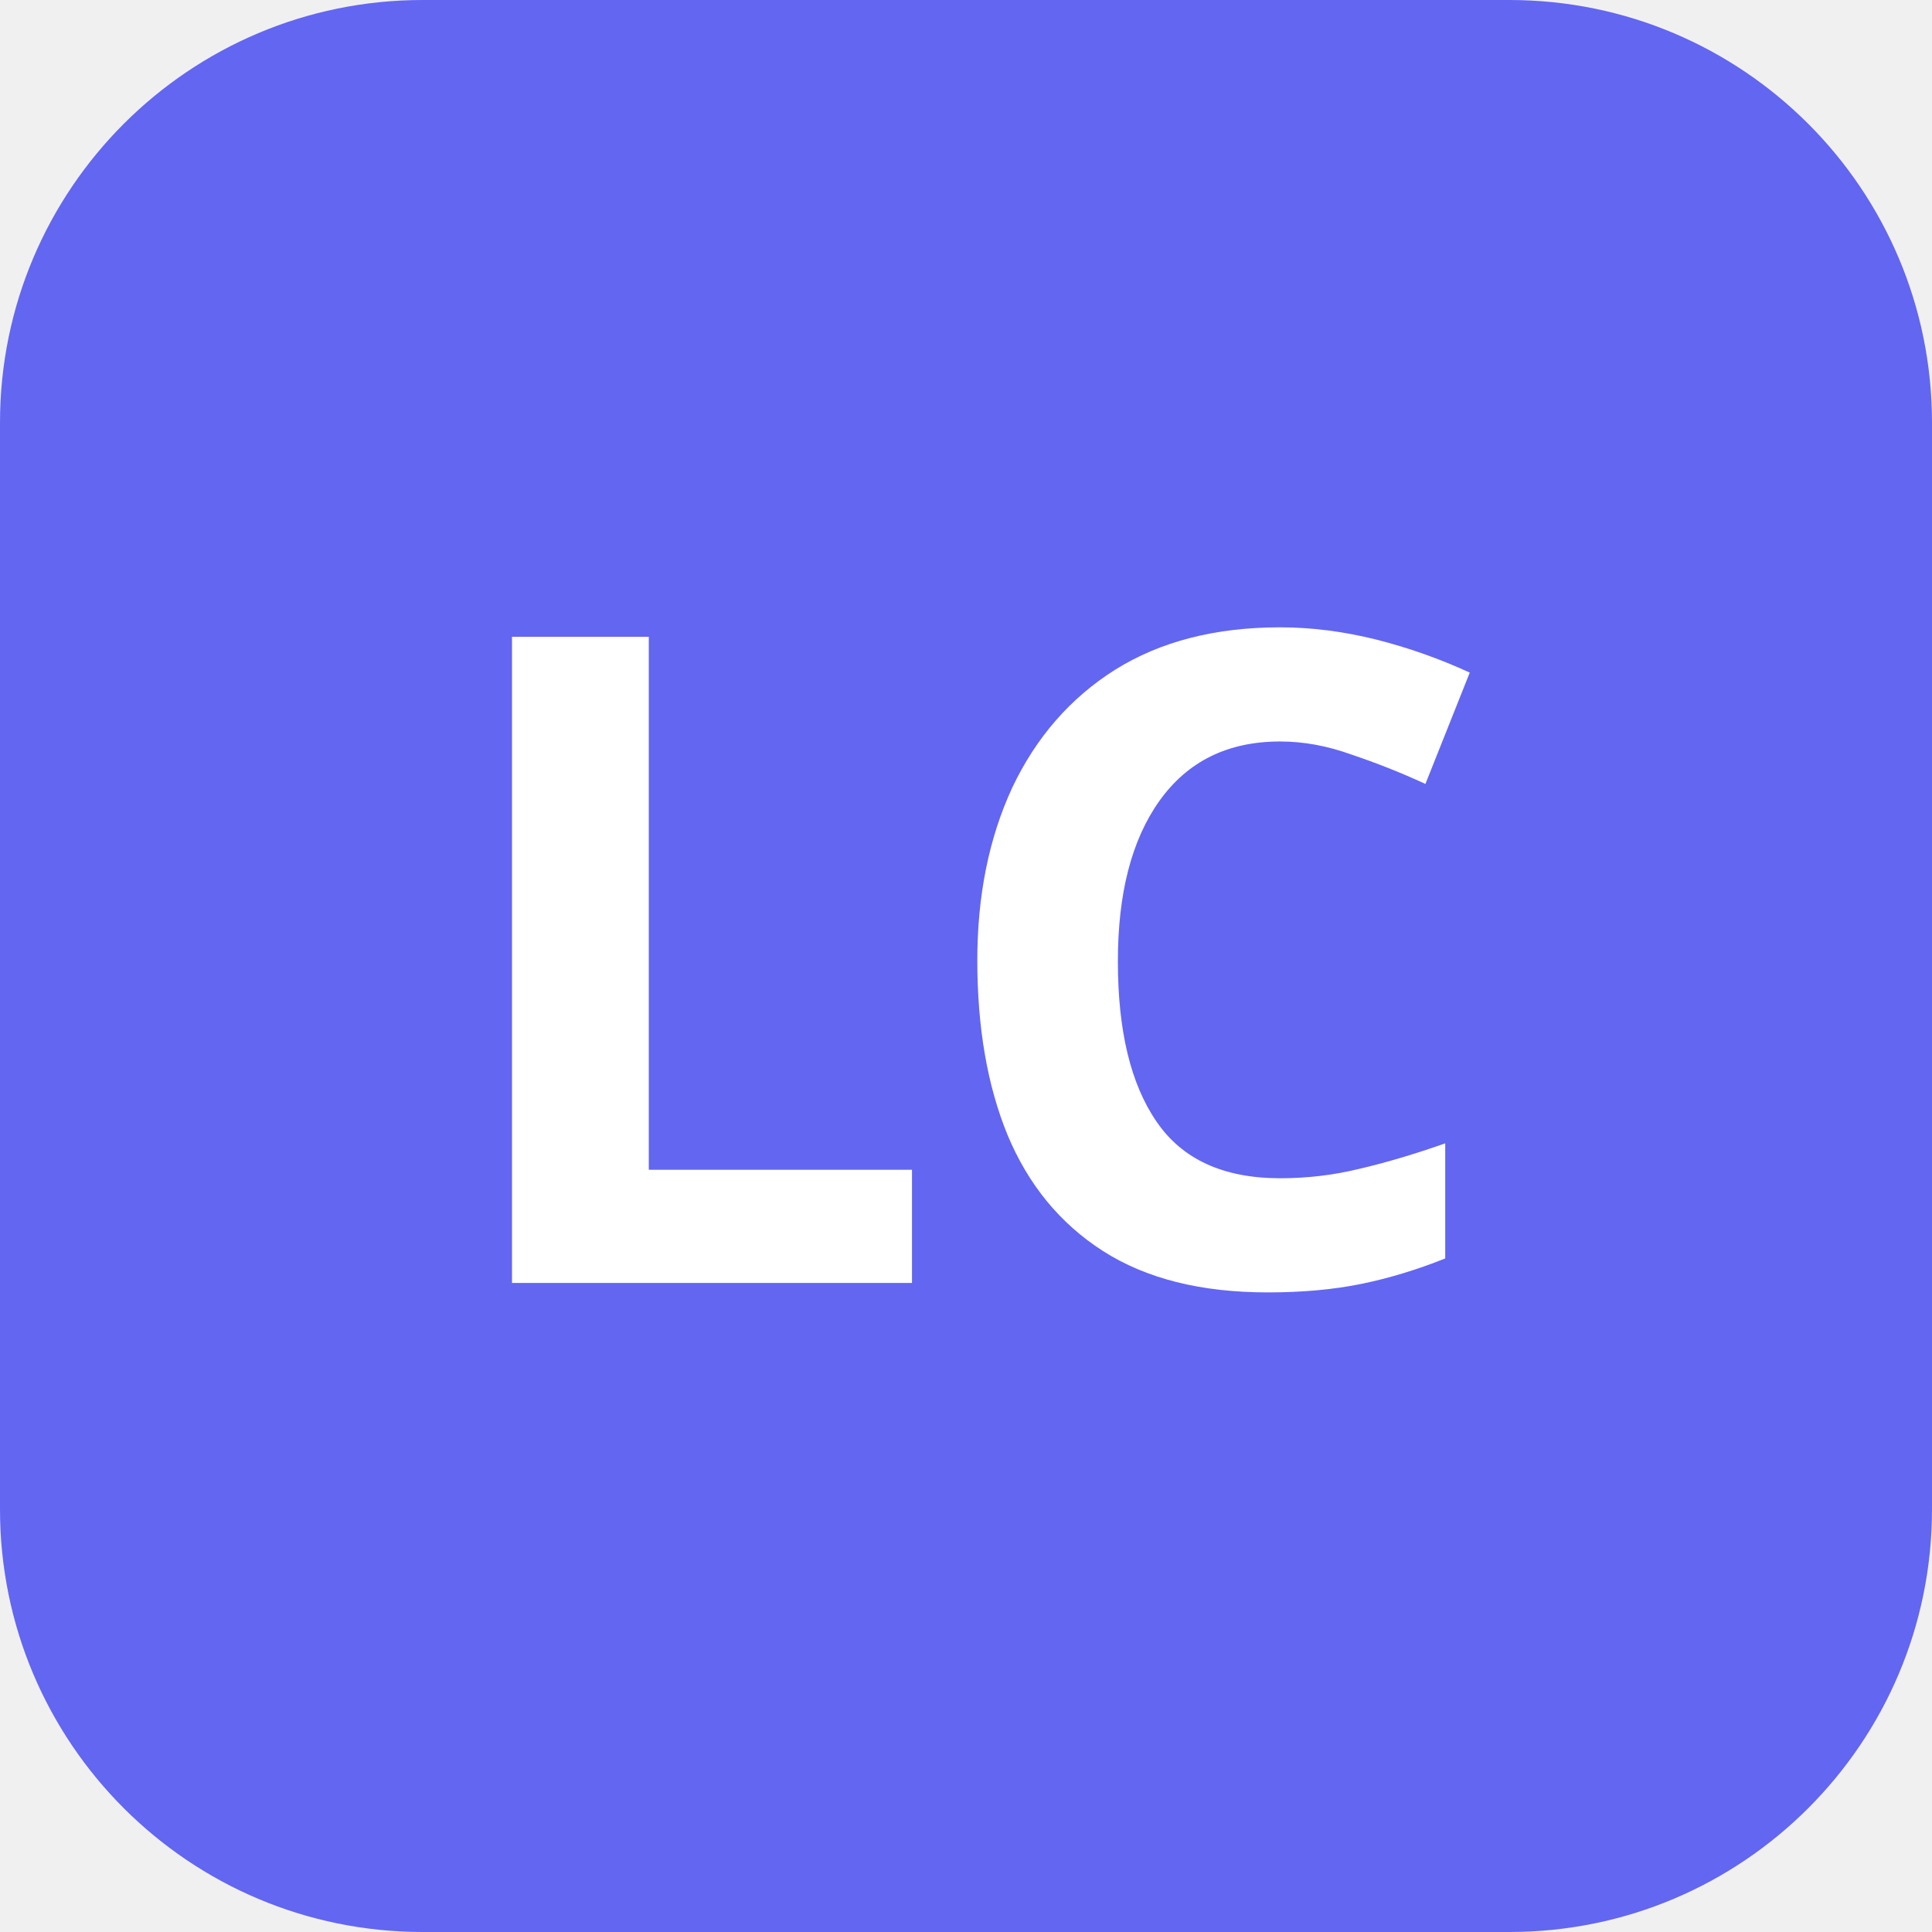
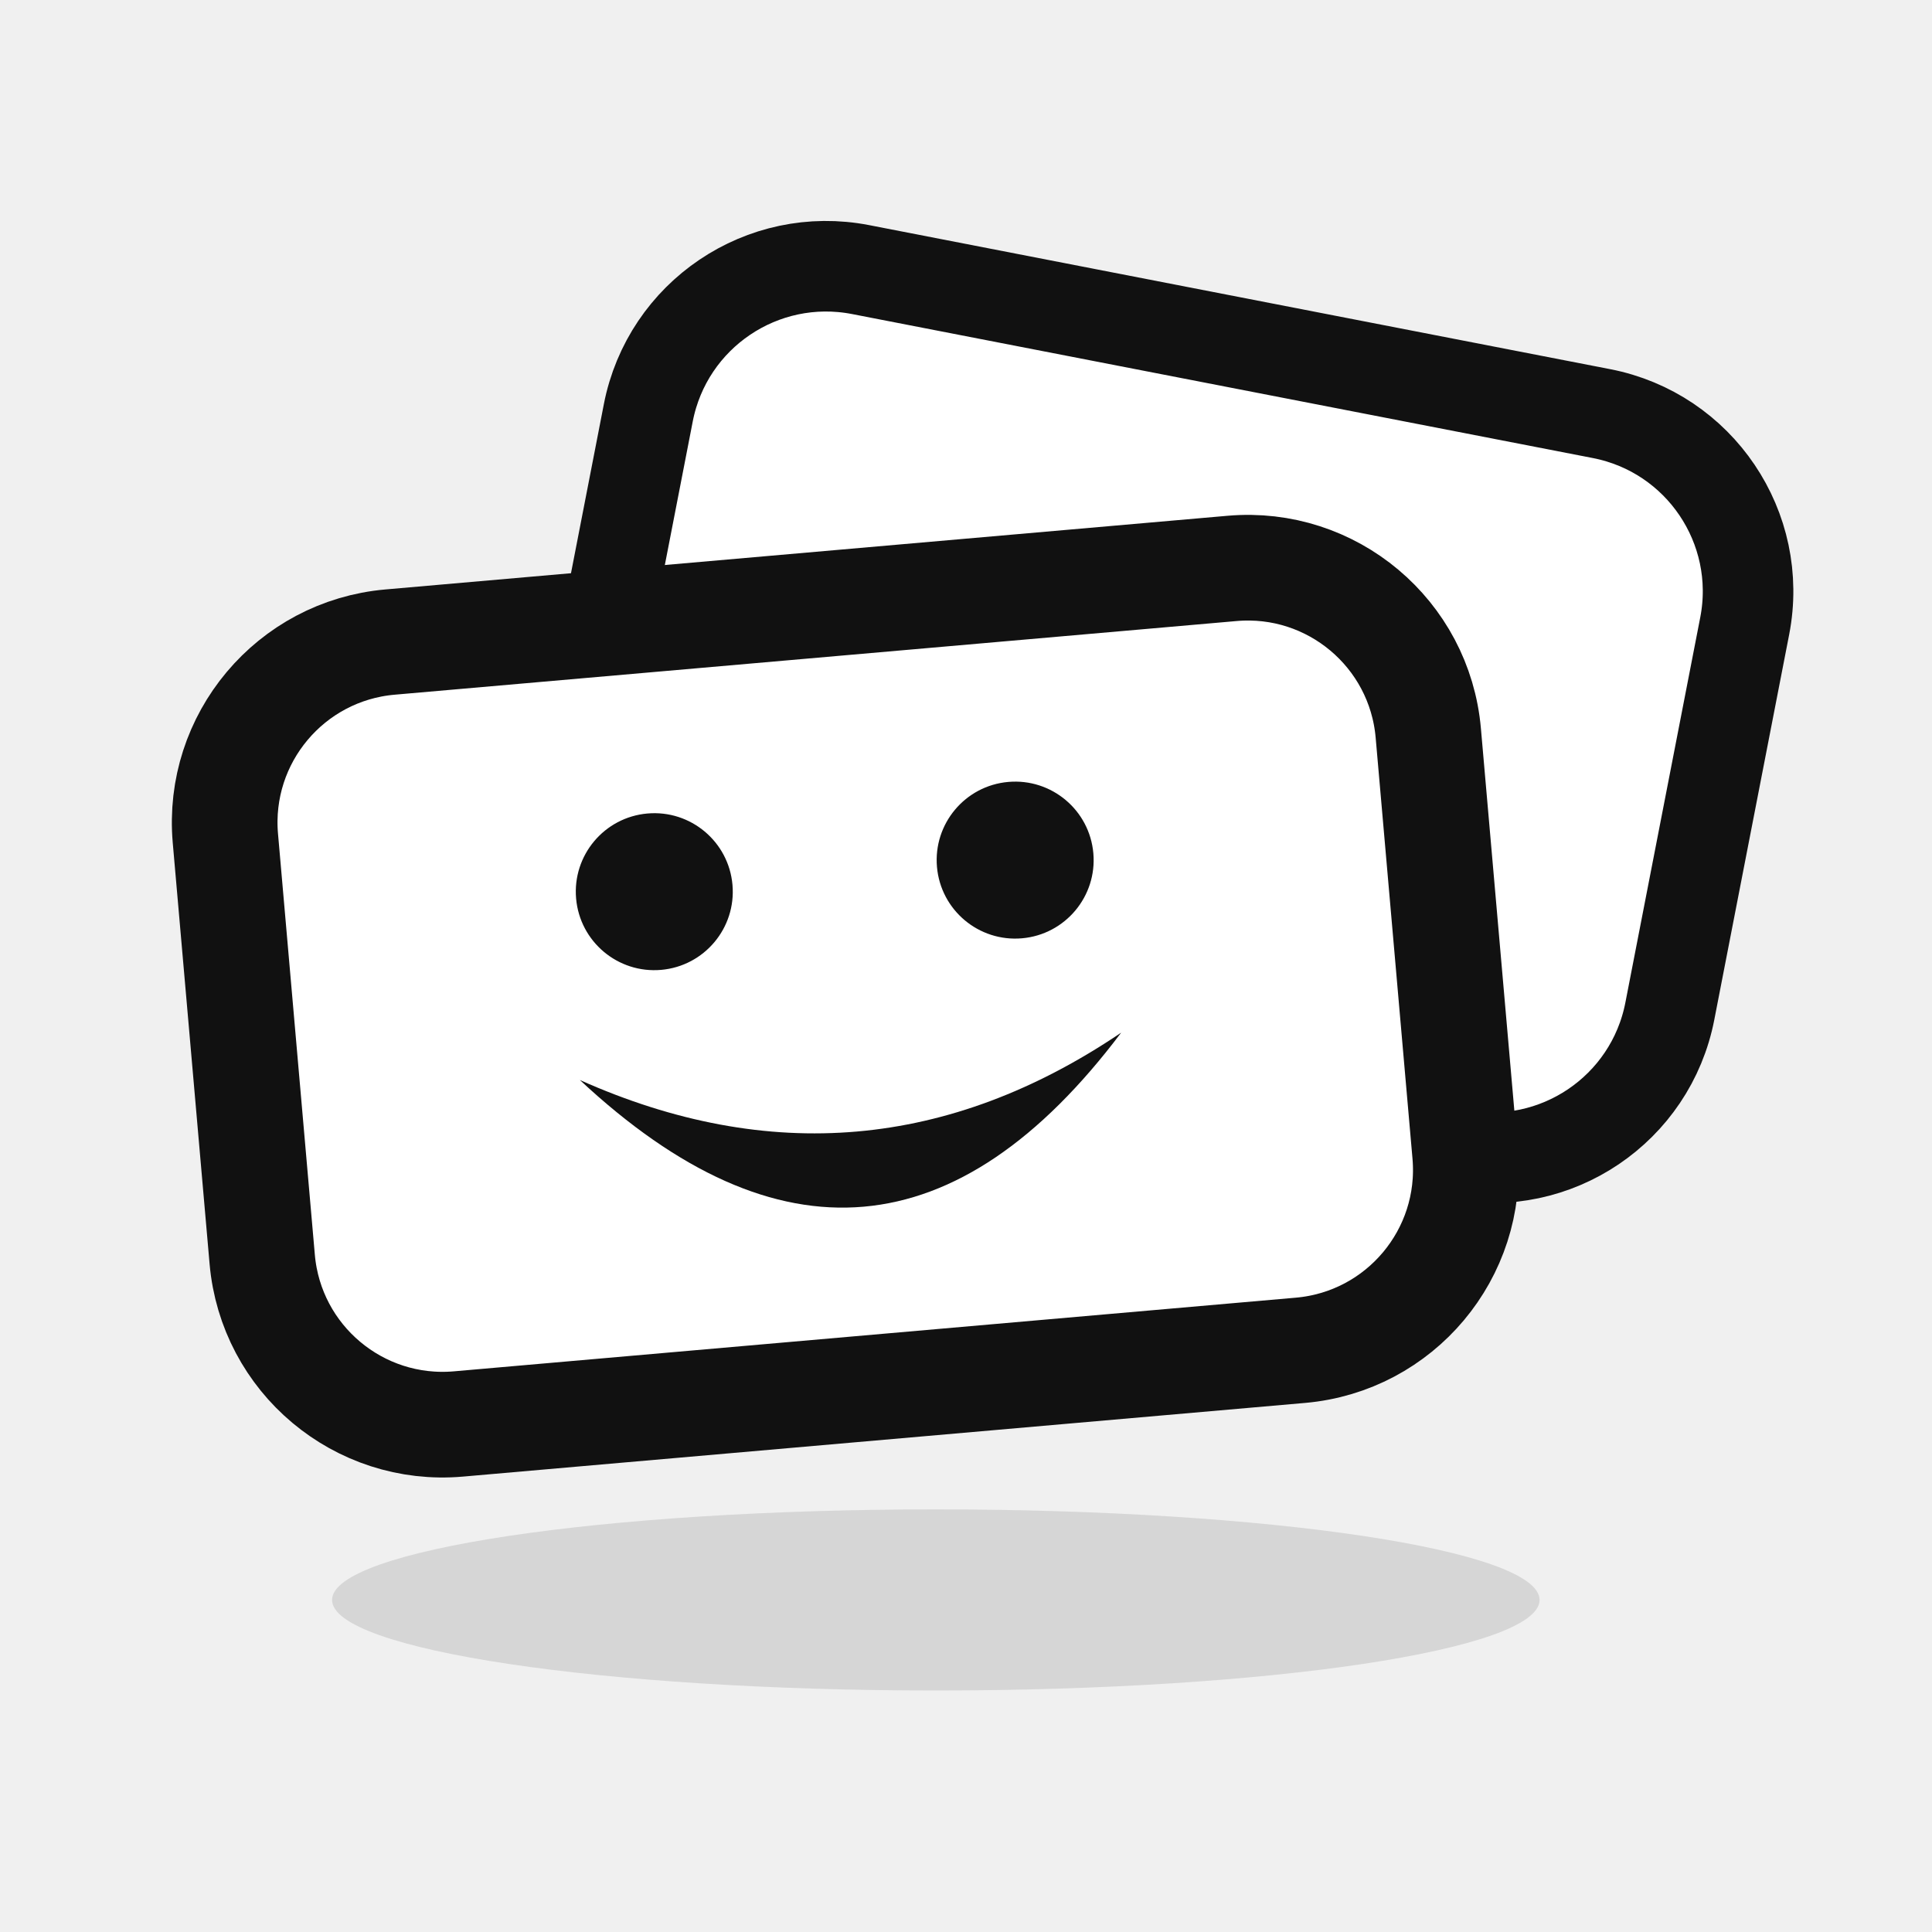
- <svg xmlns="http://www.w3.org/2000/svg" viewBox="0 0 32 32" width="32" height="32">
-   <rect width="32" height="32" rx="7" fill="#6366f1" />
-   <text x="50%" y="50%" dy="0.35em" text-anchor="middle" font-family="ui-sans-serif, system-ui, sans-serif" font-size="15" font-weight="700" fill="#ffffff">LC</text>
+ <svg xmlns="http://www.w3.org/2000/svg" viewBox="0 0 64 64" width="64" height="64">
+   <ellipse cx="31" cy="53" rx="20" ry="3" fill="#111111" opacity="0.12" />
+   <rect x="20" y="11" width="37" height="25" rx="6" transform="rotate(11 38 23)" fill="#ffffff" stroke="#111111" stroke-width="3" stroke-linejoin="round" />
+   <g transform="rotate(-5 28 33)">
+     <rect x="8" y="20" width="40" height="26" rx="6" fill="#ffffff" stroke="#111111" stroke-width="3.5" stroke-linejoin="round" />
+     <circle cx="22" cy="29" r="2.6" fill="#111111" />
+     <circle cx="34" cy="29" r="2.6" fill="#111111" />
+     <path d="M19 35 Q28 45 37 35 Q28 40 19 35 Z" fill="#111111" />
+   </g>
</svg>
